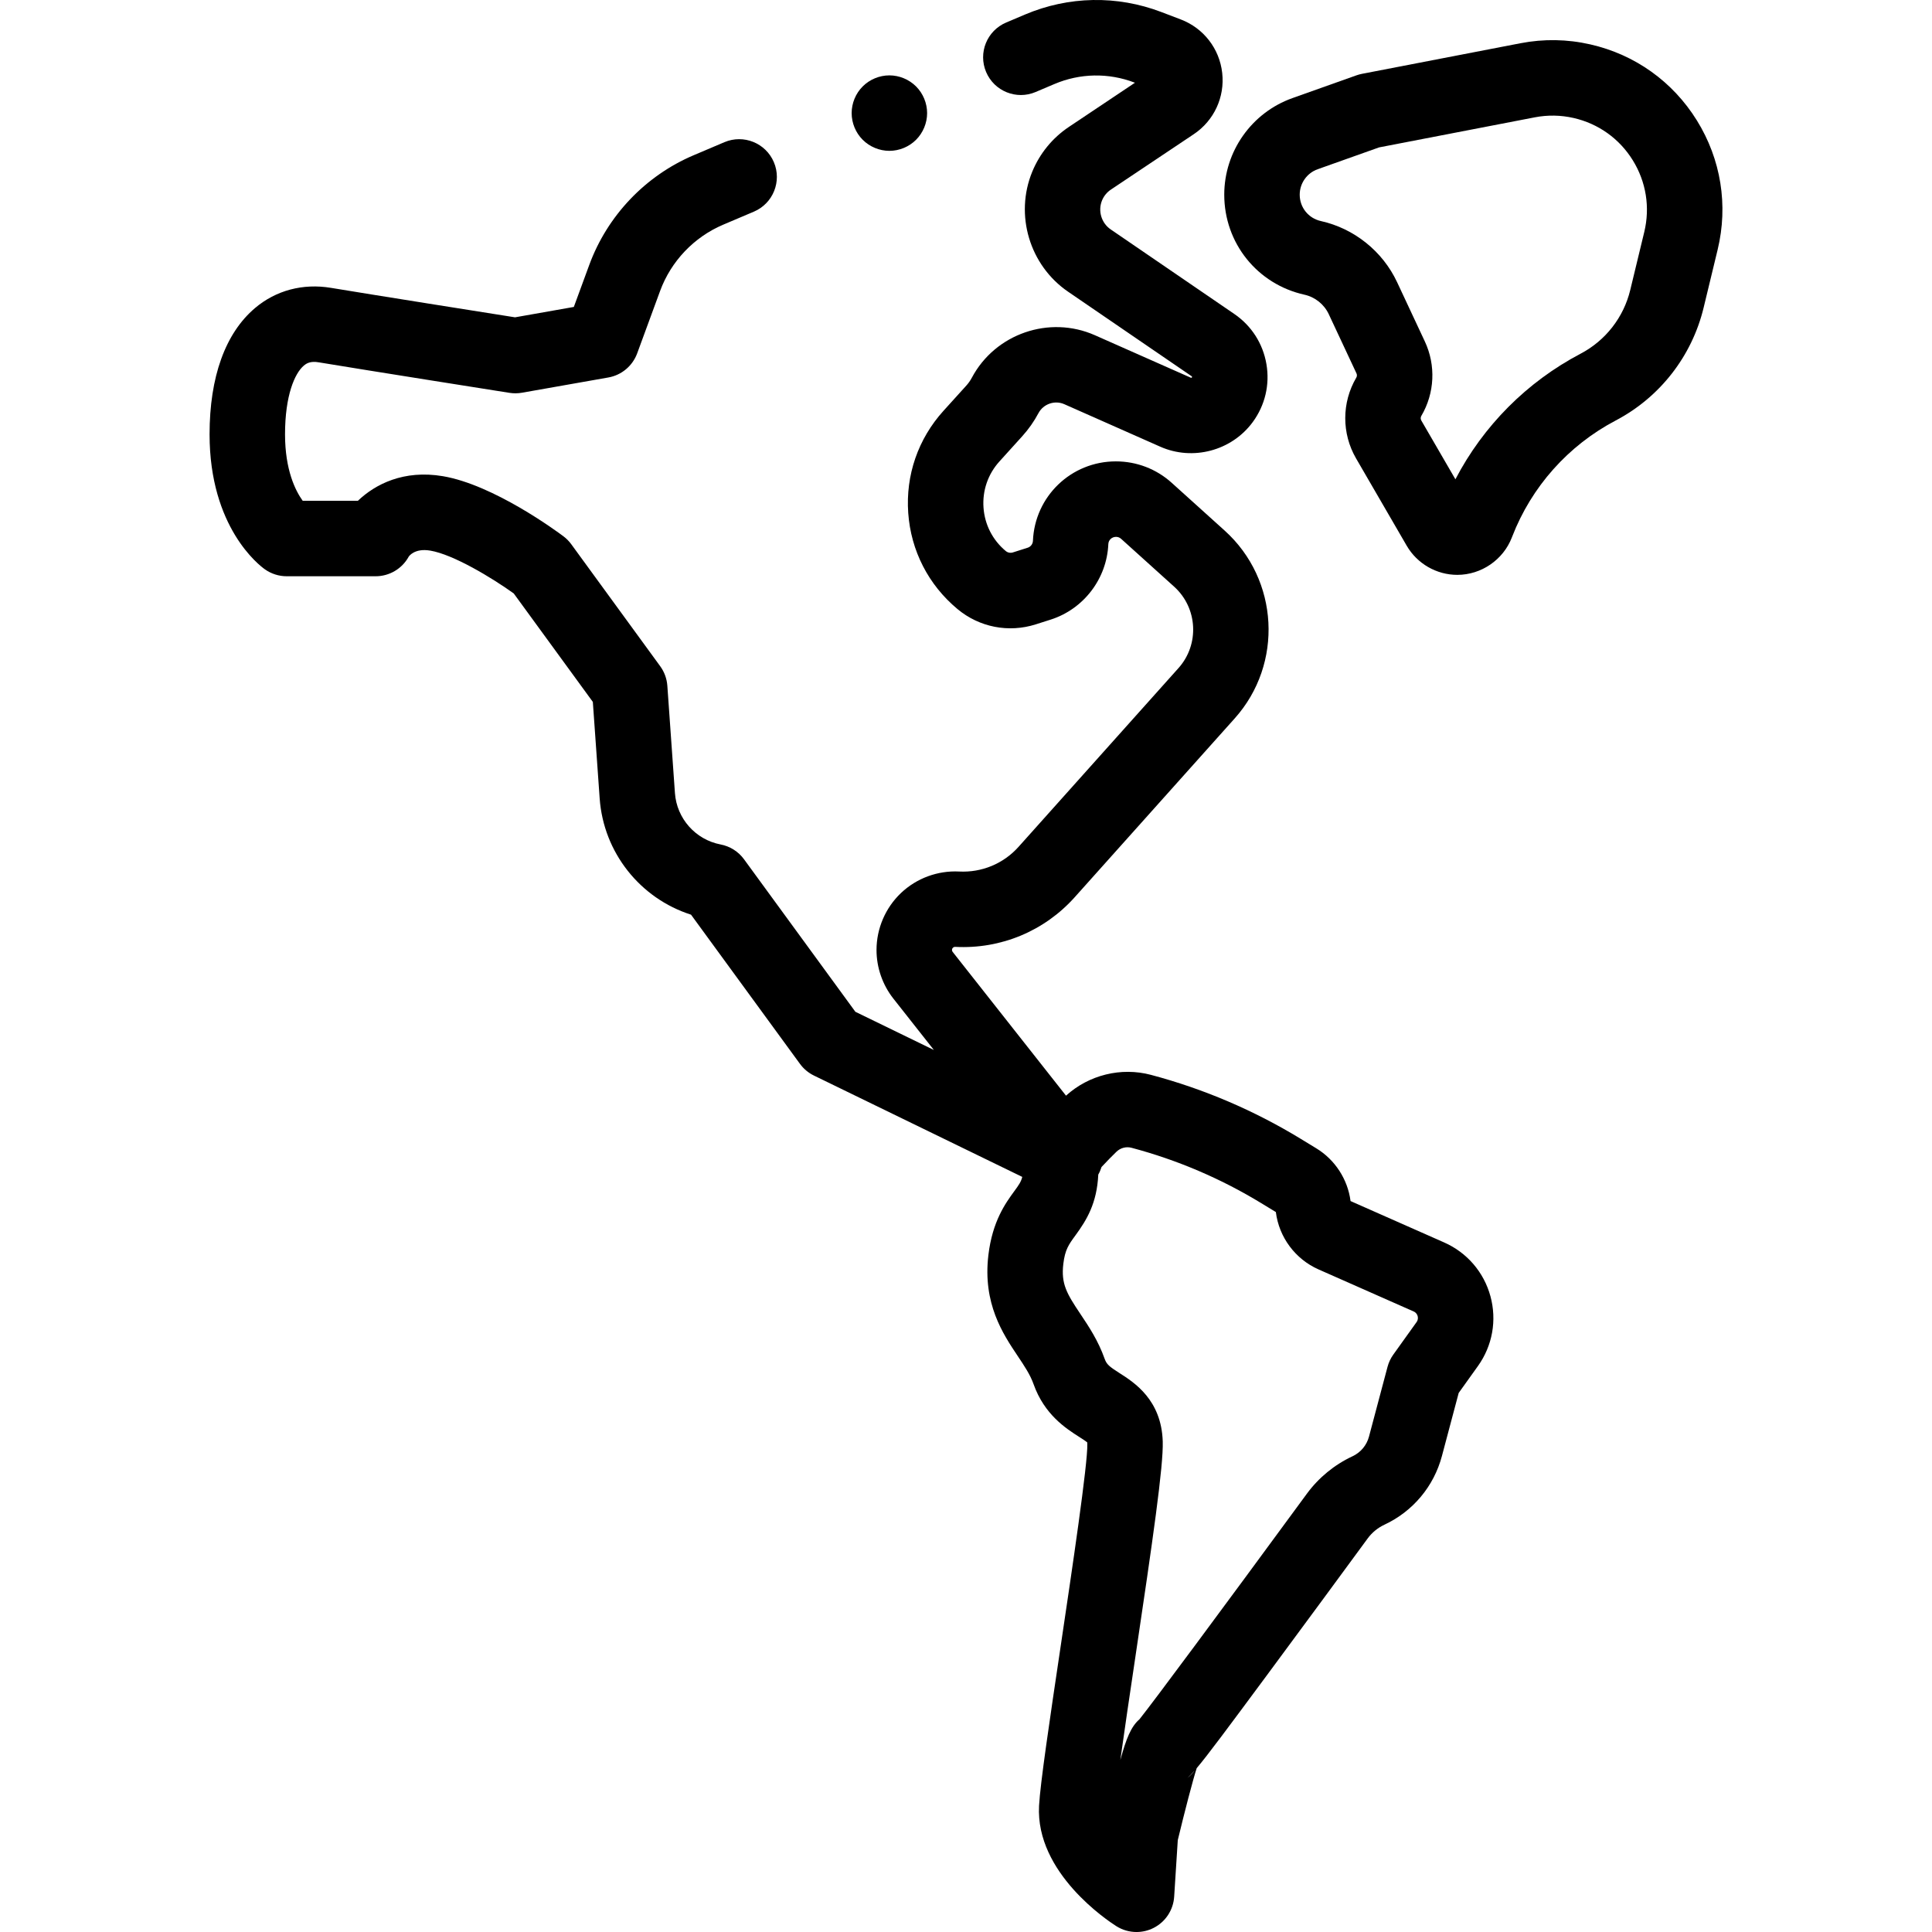
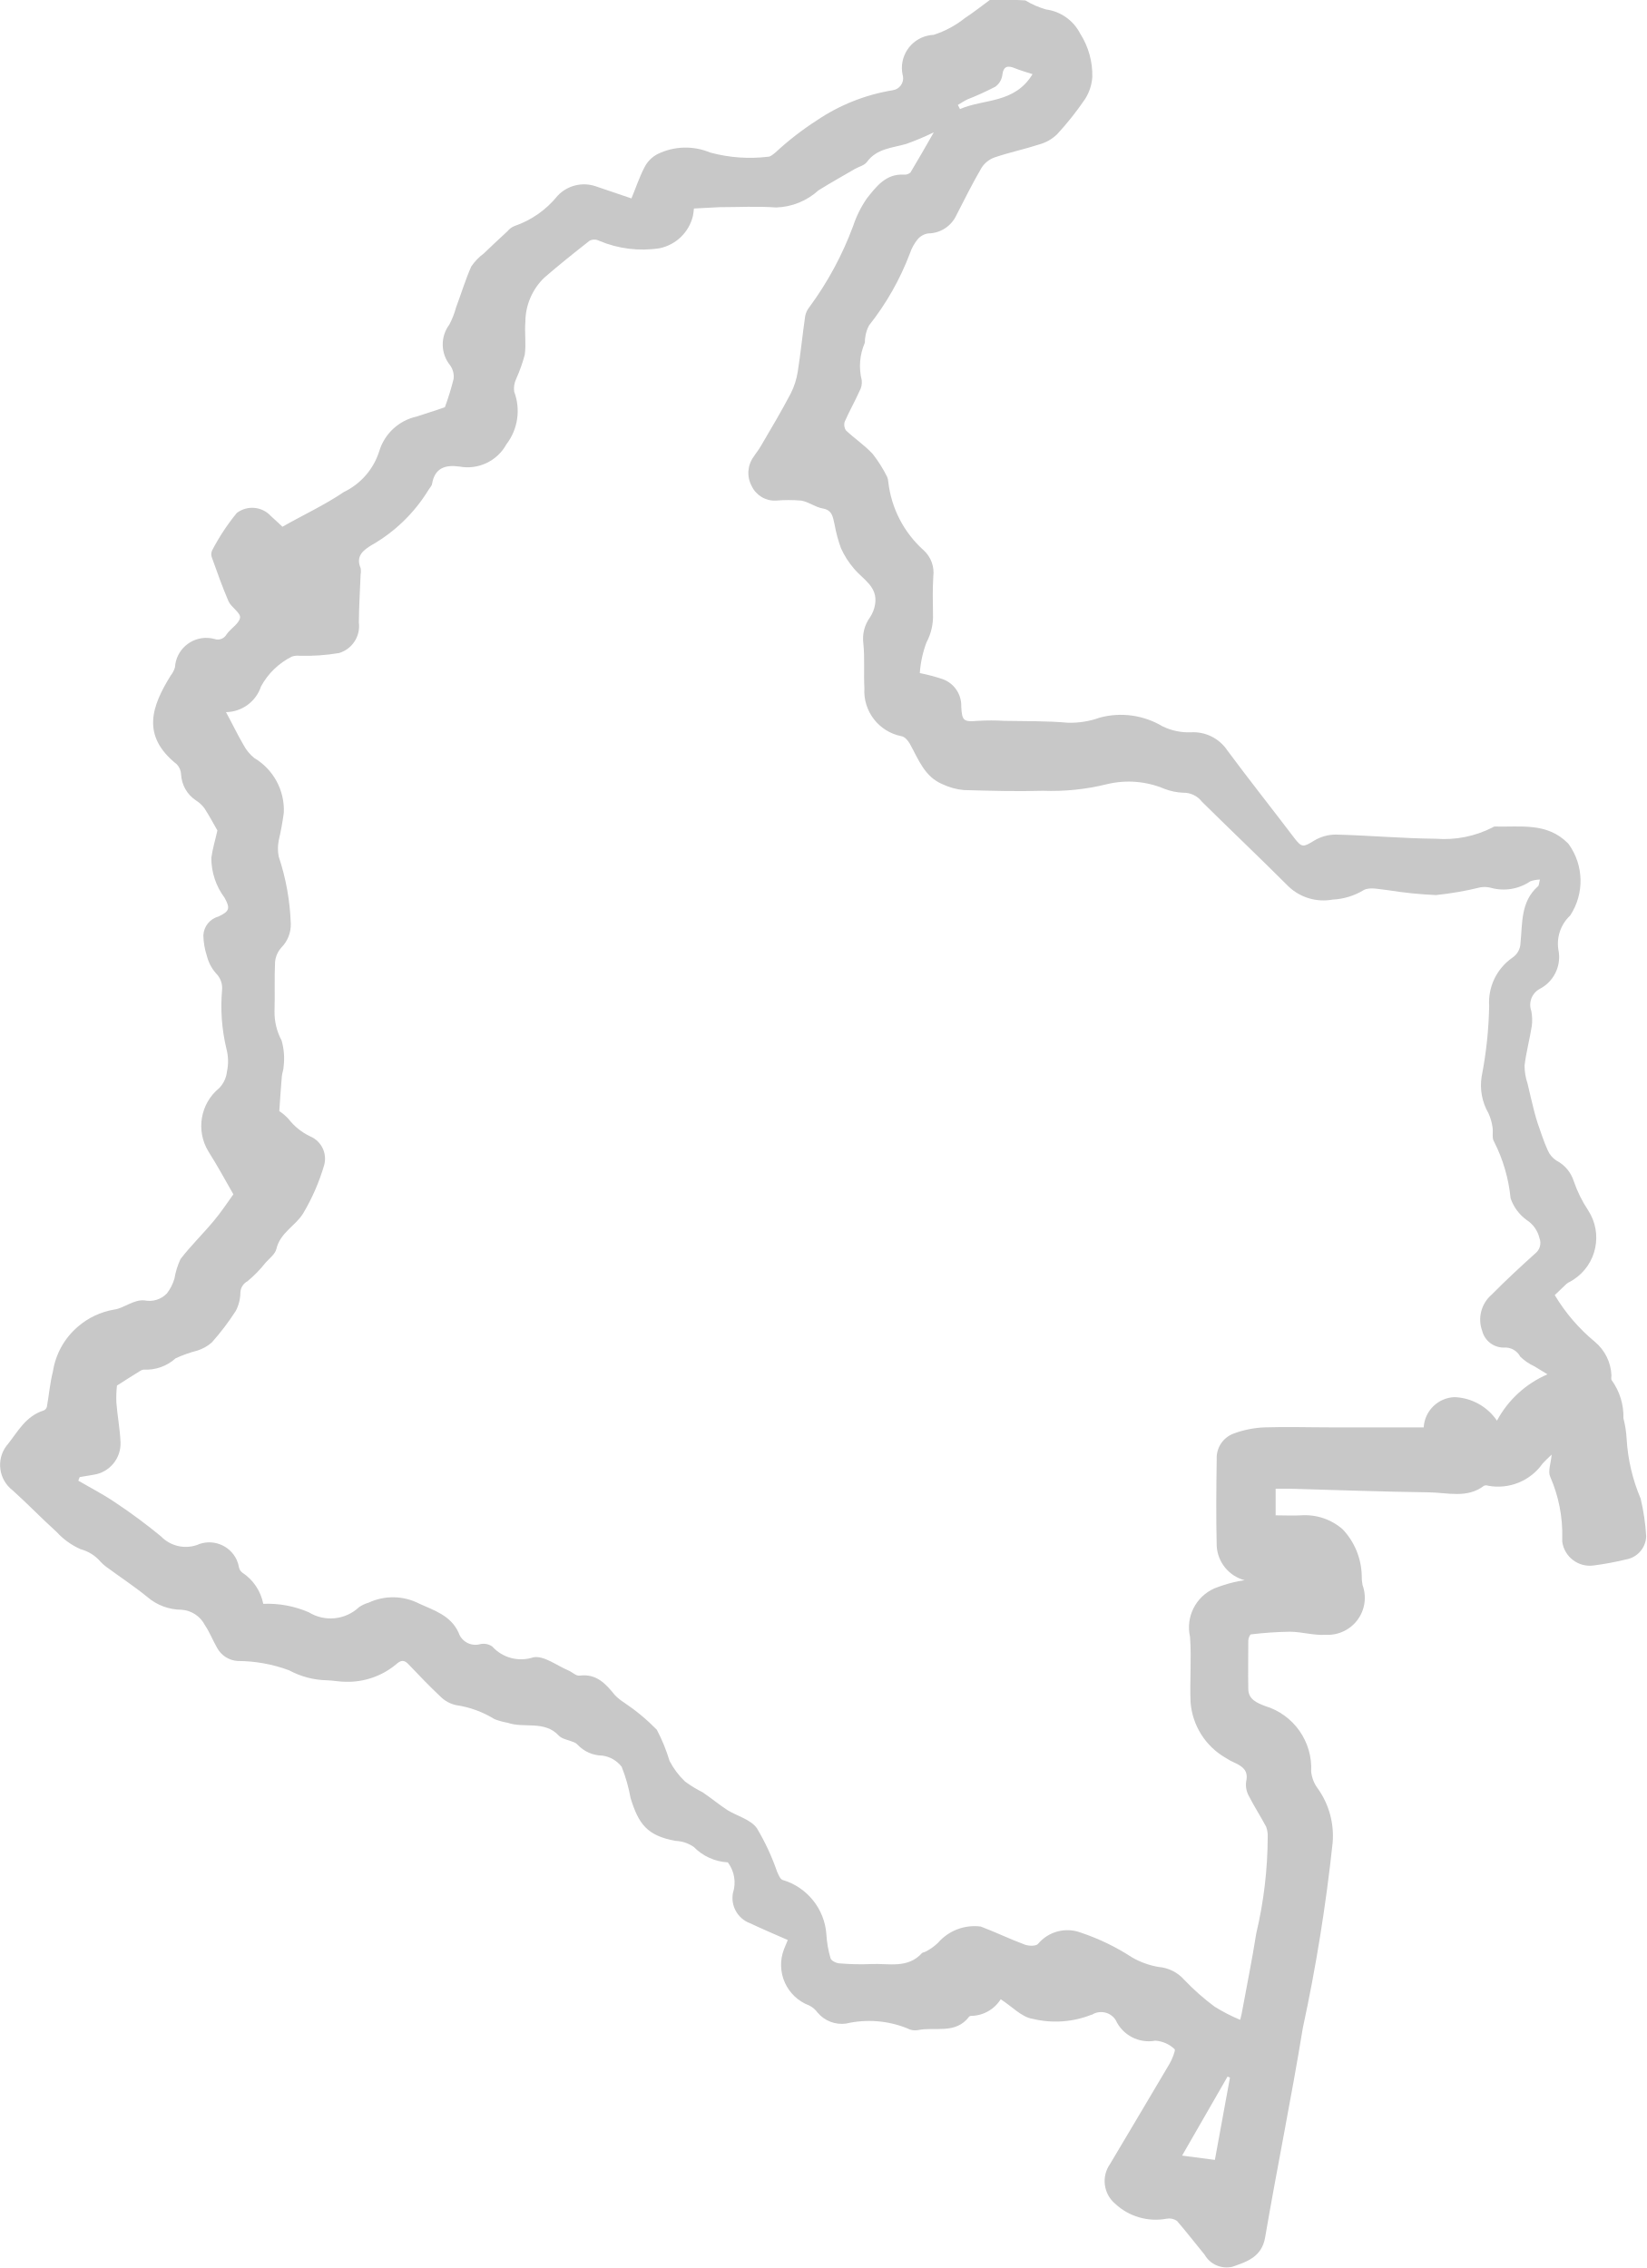
- <svg xmlns="http://www.w3.org/2000/svg" version="1.1" id="Capa_1" x="0px" y="0px" viewBox="0 0 512.003 512.003" style="enable-background:new 0 0 512.003 512.003;" xml:space="preserve">
-   <g>
-     <g>
-       <path d="M394.984,343.518c-1.741-6.384-6.209-11.577-12.258-14.25l-24.815-10.974c-0.742-5.748-4.105-10.944-9.065-13.966    l-4.189-2.553c-12.34-7.519-25.679-13.214-39.645-16.925c-7.903-2.101-16.456,0.017-22.506,5.515l-30.04-38.104    c-0.115-0.146-0.178-0.327-0.178-0.51c0-0.087,0-0.353,0.256-0.595c0.256-0.243,0.519-0.231,0.607-0.224    c12.062,0.63,23.617-4.167,31.677-13.176l42.395-47.381c12.926-14.446,11.733-36.764-2.659-49.751l-14.062-12.688    c-4.049-3.653-9.282-5.666-14.788-5.666c-11.823,0-21.476,9.253-21.975,21.062c-0.035,0.834-0.593,1.565-1.389,1.818l-3.927,1.251    c-0.651,0.206-1.356,0.07-1.884-0.368c-3.483-2.902-5.579-6.991-5.898-11.515s1.18-8.868,4.222-12.23l6.057-6.695    c1.676-1.854,3.119-3.91,4.286-6.106c1.305-2.45,4.315-3.492,6.856-2.367l25.431,11.264c8.617,3.818,18.922,1.074,24.499-6.53    c3.268-4.457,4.556-9.911,3.626-15.359c-0.929-5.449-3.953-10.169-8.516-13.291l-32.756-22.408    c-2.466-1.688-3.431-4.918-2.295-7.678c0.483-1.175,1.297-2.169,2.352-2.874l21.951-14.676c5.38-3.597,8.271-9.825,7.544-16.255    c-0.727-6.431-4.934-11.856-10.981-14.162l-5.144-1.961c-11.746-4.478-24.59-4.239-36.162,0.673l-4.979,2.113    c-5.084,2.158-7.456,8.028-5.298,13.112c2.159,5.084,8.031,7.457,13.112,5.298l4.979-2.113c6.791-2.884,14.329-3.022,21.222-0.396    l0.128,0.049L283.288,33.62c-4.365,2.918-7.729,7.028-9.731,11.889c-4.706,11.44-0.712,24.811,9.497,31.795l32.754,22.409    c0.035,0.023,0.078,0.054,0.095,0.147c0.016,0.094-0.015,0.136-0.039,0.169c-0.062,0.083-0.175,0.114-0.271,0.072L290.16,88.837    c-12.079-5.348-26.403-0.404-32.613,11.265c-0.397,0.749-0.89,1.45-1.46,2.081l-6.057,6.693    c-6.729,7.44-10.046,17.049-9.339,27.056s5.342,19.052,13.049,25.472c5.799,4.832,13.561,6.347,20.753,4.058l3.926-1.251    c8.762-2.79,14.911-10.838,15.302-20.026c0.045-1.072,0.921-1.911,2.045-1.911c0.495,0,0.97,0.183,1.337,0.515l14.063,12.688    c6.239,5.631,6.757,15.306,1.153,21.567l-42.395,47.382c-4.001,4.472-9.76,6.845-15.723,6.539    c-5.685-0.295-11.294,1.772-15.417,5.682c-4.124,3.908-6.491,9.408-6.497,15.091c-0.004,4.661,1.583,9.245,4.47,12.908    l10.73,13.61l-20.8-10.12l-29.51-40.415c-1.495-2.048-3.713-3.451-6.203-3.926c-6.651-1.268-11.63-6.871-12.108-13.625    l-2.012-28.435c-0.132-1.872-0.789-3.669-1.895-5.186l-23.568-32.322c-0.585-0.802-1.286-1.513-2.08-2.108    c-1.853-1.39-18.487-13.641-31.937-15.922c-10.392-1.759-17.945,2.136-22.524,6.515H80.217c-1.918-2.662-4.68-8.14-4.68-17.608    c0-10.319,2.57-16.172,4.976-18.21c0.748-0.635,1.796-1.239,3.919-0.881c12.024,2.004,50.203,8.034,50.588,8.095    c1.093,0.172,2.207,0.163,3.298-0.03l22.895-4.041c3.507-0.619,6.42-3.057,7.648-6.399l6.073-16.531    c2.895-7.88,8.986-14.28,16.714-17.561l8.138-3.455c5.084-2.158,7.456-8.029,5.298-13.113c-2.157-5.083-8.029-7.454-13.112-5.297    l-8.14,3.456c-12.794,5.433-22.879,16.029-27.67,29.073l-4.09,11.133l-15.583,2.75c-7.482-1.183-38.259-6.055-48.768-7.807    c-7.451-1.24-14.599,0.658-20.134,5.349c-7.883,6.678-12.049,18.251-12.049,33.471c0,24.655,13.151,34.699,14.651,35.764    c1.691,1.2,3.714,1.845,5.787,1.845h23.567c3.651,0,7.013-1.99,8.769-5.192c0.012-0.024,1.481-2.328,5.721-1.604    c6.125,1.039,16.305,7.185,22.117,11.352l20.959,28.745l1.81,25.569c1.017,14.372,10.751,26.515,24.214,30.817l28.869,39.538    c0.963,1.318,2.233,2.381,3.701,3.095l55.209,26.858c-0.314,1.319-0.984,2.24-2.076,3.733c-2.321,3.174-5.83,7.97-6.902,16.982    c-1.53,12.851,3.848,20.886,7.774,26.753c1.774,2.651,3.307,4.941,4.192,7.438c2.878,8.111,8.634,11.786,12.072,13.981    c0.736,0.47,1.707,1.09,2.152,1.466c0.011,0.094,0.021,0.223,0.027,0.391c0.156,5.16-4.024,33.24-7.077,53.744    c-2.893,19.434-5.392,36.219-5.713,42.163c-0.963,17.813,18.285,30.522,20.482,31.913c1.627,1.029,3.484,1.549,5.348,1.549    c1.553,0,3.11-0.361,4.541-1.091c3.146-1.604,5.213-4.749,5.438-8.272l0.956-14.986c1.783-7.413,4.019-16.027,5.016-19.078    c2.963-3.504,8.079-10.412,18.655-24.692c9.908-13.377,20.956-28.417,26.66-36.191c1.144-1.558,2.677-2.814,4.432-3.634    c7.544-3.52,13.098-10.152,15.237-18.199l4.445-16.721l5.098-7.119C395.519,356.642,396.727,349.899,394.984,343.518z     M314.674,471.176c0.537-0.463,1.158-1.096,1.941-1.991C316.146,469.833,315.503,470.537,314.674,471.176z M375.408,350.372    l-6.162,8.604c-0.704,0.982-1.224,2.085-1.534,3.254l-4.914,18.487c-0.613,2.305-2.204,4.205-4.367,5.214    c-4.79,2.236-8.974,5.669-12.098,9.926c-23.542,32.086-40.518,54.954-44.358,59.769c-2.271,1.957-3.518,5.166-5.074,10.795    c1.063-7.678,2.521-17.48,3.954-27.102c4.664-31.328,7.481-50.817,7.285-57.293c-0.333-11.039-7.537-15.639-11.407-18.108    c-2.76-1.762-3.458-2.324-3.986-3.813c-1.723-4.854-4.218-8.582-6.419-11.872c-3.601-5.38-5.166-7.981-4.537-13.268    c0.453-3.803,1.424-5.129,3.186-7.538c3.016-4.123,5.72-8.534,6.081-16.154c0.363-0.639,0.646-1.31,0.857-1.998    c1.397-1.498,2.72-2.855,3.947-4.04c1.08-1.041,2.582-1.435,4.012-1.058c12.111,3.22,23.677,8.157,34.378,14.678l3.865,2.354    c0.835,6.67,5.136,12.47,11.301,15.196l25.222,11.152c0.676,0.299,0.946,0.831,1.054,1.225    C375.799,349.177,375.838,349.772,375.408,350.372z" />
-     </g>
-   </g>
-   <g>
-     <g>
-       <path d="M242.766,22.905c-1.859-1.859-4.439-2.93-7.069-2.93c-2.631,0-5.21,1.07-7.07,2.93c-1.86,1.86-2.93,4.44-2.93,7.07    c0,2.63,1.069,5.21,2.93,7.07c1.86,1.86,4.439,2.93,7.07,2.93c2.63,0,5.21-1.07,7.069-2.93c1.86-1.86,2.931-4.44,2.931-7.07    C245.696,27.345,244.626,24.765,242.766,22.905z" />
-     </g>
-   </g>
-   <g>
-     <g>
-       <path d="M449.697,31.923c-6.39-10.307-16.419-17.465-28.243-20.157c-6.122-1.395-12.35-1.498-18.512-0.308l-42,8.108    c-0.494,0.095-0.98,0.228-1.454,0.396l-16.988,6.04c-10.802,3.841-18.059,14.125-18.059,25.589    c0,12.826,8.745,23.728,21.266,26.511c2.806,0.624,5.208,2.55,6.427,5.152l7.352,15.706c0.168,0.358,0.147,0.777-0.054,1.119    c-3.874,6.585-3.899,14.781-0.066,21.392l13.428,23.148c2.764,4.765,7.901,7.725,13.41,7.725c6.357,0,12.168-3.984,14.455-9.903    l0.079-0.203c5.121-13.254,14.869-24.193,27.447-30.804c11.699-6.146,20.188-17.038,23.293-29.885l3.713-15.365    C458.036,54.398,456.086,42.231,449.697,31.923z M435.748,61.488l-3.713,15.365c-1.753,7.256-6.547,13.407-13.154,16.878    c-14.26,7.493-25.805,19.135-33.18,33.287l-9.036-15.58c-0.219-0.376-0.218-0.842,0.003-1.218    c3.547-6.028,3.893-13.409,0.928-19.739l-7.351-15.703c-3.83-8.183-11.381-14.237-20.199-16.197    c-3.301-0.733-5.606-3.607-5.606-6.988c0-3.022,1.913-5.733,4.76-6.746l16.275-5.786l41.259-7.966    c3.421-0.66,6.881-0.602,10.28,0.171c6.566,1.496,12.137,5.472,15.685,11.195C436.246,48.185,437.329,54.942,435.748,61.488z" />
-     </g>
-   </g>
-   <g>
- </g>
-   <g>
- </g>
-   <g>
- </g>
-   <g>
- </g>
-   <g>
- </g>
-   <g>
- </g>
-   <g>
- </g>
-   <g>
- </g>
-   <g>
- </g>
-   <g>
- </g>
-   <g>
- </g>
-   <g>
- </g>
-   <g>
- </g>
-   <g>
- </g>
-   <g>
- </g>
+ <svg xmlns="http://www.w3.org/2000/svg" width="27.21" height="37.494" viewBox="0 0 27.21 37.494">
+   <path id="Trazado_862" data-name="Trazado 862" d="M544.168,14.3a1.394,1.394,0,0,0,.34.149.745.745,0,0,1,.566.4,1.277,1.277,0,0,1,.2.718.776.776,0,0,1-.118.361,4.95,4.95,0,0,1-.466.587.681.681,0,0,1-.287.164c-.245.08-.5.133-.746.217a.426.426,0,0,0-.216.175c-.148.255-.28.518-.414.781a.52.52,0,0,1-.466.3.283.283,0,0,0-.176.1.749.749,0,0,0-.126.231,4.462,4.462,0,0,1-.676,1.191.575.575,0,0,0-.063.206c-.007.028,0,.061-.008.085a.959.959,0,0,0-.049.612.3.3,0,0,1-.038.185c-.076.17-.17.334-.242.5a.165.165,0,0,0,.02.147c.142.134.309.245.441.388a2.214,2.214,0,0,1,.238.377.23.23,0,0,1,.02.085,1.789,1.789,0,0,0,.586,1.132.5.5,0,0,1,.158.432c-.012.206-.009.413-.005.62a.921.921,0,0,1-.108.471,1.791,1.791,0,0,0-.11.506,3.214,3.214,0,0,1,.377.1.465.465,0,0,1,.308.453c.011.243.043.255.273.237a3.749,3.749,0,0,1,.443,0c.348.007.7,0,1.046.031a1.432,1.432,0,0,0,.529-.085,1.343,1.343,0,0,1,1.033.143.979.979,0,0,0,.474.1.677.677,0,0,1,.6.3c.362.489.74.964,1.106,1.447.125.164.151.153.328.044a.7.7,0,0,1,.36-.1c.552.014,1.1.064,1.653.069a1.759,1.759,0,0,0,.936-.187.076.076,0,0,1,.033-.015c.425.012.865-.073,1.211.275l.012.013a1.041,1.041,0,0,1,.027,1.183.639.639,0,0,0-.189.6.592.592,0,0,1-.31.611.3.3,0,0,0-.143.369.8.8,0,0,1,.008.244c-.035.219-.093.435-.12.656a.936.936,0,0,0,.05.3c.034.154.072.305.11.458.017.067.036.133.058.2.052.148.1.3.165.443a.381.381,0,0,0,.143.17.58.58,0,0,1,.287.34,2.091,2.091,0,0,0,.238.483.828.828,0,0,1-.241,1.145l-.057.034a.262.262,0,0,0-.06.037c-.064.06-.127.122-.194.185a2.98,2.98,0,0,0,.663.772.765.765,0,0,1,.274.553c0,.028-.01.07.006.085a1.023,1.023,0,0,1,.192.626,1.724,1.724,0,0,1,.053.34,2.96,2.96,0,0,0,.231.987,3.523,3.523,0,0,1,.092.622.4.4,0,0,1-.331.385,4.975,4.975,0,0,1-.538.1.46.46,0,0,1-.518-.392.589.589,0,0,1,0-.062,2.382,2.382,0,0,0-.2-1.015c-.039-.089.012-.22.025-.364-.059.057-.107.1-.149.147a.9.9,0,0,1-.9.368.094.094,0,0,0-.069,0c-.28.214-.6.113-.908.109-.774-.01-1.546-.039-2.318-.06h-.218v.44c.143,0,.281.008.421,0a.945.945,0,0,1,.687.231,1.152,1.152,0,0,1,.315.766.744.744,0,0,0,.013.155.612.612,0,0,1-.606.823c-.2.013-.394-.049-.591-.051a6.091,6.091,0,0,0-.646.044c-.019,0-.044.067-.045.1,0,.265-.005.53,0,.8,0,.176.145.233.276.284a1.072,1.072,0,0,1,.763,1.084.565.565,0,0,0,.113.285,1.349,1.349,0,0,1,.242.893,29.116,29.116,0,0,1-.493,3.063c-.189,1.157-.425,2.307-.623,3.462-.056.322-.3.4-.542.484a.419.419,0,0,1-.458-.2c-.152-.185-.3-.377-.457-.559a.228.228,0,0,0-.17-.036.982.982,0,0,1-.851-.247.49.49,0,0,1-.085-.657c.328-.553.659-1.106.984-1.658.045-.075.1-.223.085-.239a.509.509,0,0,0-.321-.142.6.6,0,0,1-.654-.34.285.285,0,0,0-.393-.089l-.008,0a1.607,1.607,0,0,1-.971.068c-.183-.027-.345-.207-.529-.324a.586.586,0,0,1-.489.275.045.045,0,0,0-.032.012c-.225.3-.567.163-.851.224a.262.262,0,0,1-.17-.029,1.688,1.688,0,0,0-1.013-.08.52.52,0,0,1-.47-.18.386.386,0,0,0-.142-.12.716.716,0,0,1-.416-.925.2.2,0,0,1,.013-.033c.018-.041.036-.085.051-.123-.216-.095-.425-.184-.627-.279a.444.444,0,0,1-.279-.5.555.555,0,0,0-.085-.505.854.854,0,0,1-.563-.255.566.566,0,0,0-.3-.1c-.47-.085-.612-.277-.745-.711a2.613,2.613,0,0,0-.147-.515.486.486,0,0,0-.321-.184.568.568,0,0,1-.406-.179.181.181,0,0,0-.073-.046c-.08-.035-.185-.047-.239-.106-.238-.255-.57-.116-.842-.211a1.163,1.163,0,0,1-.219-.06,1.668,1.668,0,0,0-.64-.233.524.524,0,0,1-.255-.141c-.181-.17-.351-.348-.521-.527-.078-.085-.131-.08-.218,0a1.253,1.253,0,0,1-.825.283c-.1,0-.208-.022-.313-.025a1.371,1.371,0,0,1-.624-.165,2.458,2.458,0,0,0-.851-.154.416.416,0,0,1-.34-.219c-.07-.122-.121-.255-.2-.373a.47.47,0,0,0-.385-.255.873.873,0,0,1-.567-.211c-.217-.177-.453-.332-.681-.5a.631.631,0,0,1-.094-.085.652.652,0,0,0-.328-.205,1.185,1.185,0,0,1-.395-.284c-.248-.224-.48-.466-.728-.689a.528.528,0,0,1-.1-.739l.015-.017c.17-.213.3-.472.6-.565a.091.091,0,0,0,.051-.061c.035-.194.051-.394.1-.585a1.218,1.218,0,0,1,.41-.737,1.232,1.232,0,0,1,.605-.285c.158-.021.32-.17.5-.151a.4.4,0,0,0,.368-.115.737.737,0,0,0,.125-.245,1.255,1.255,0,0,1,.1-.323c.17-.221.372-.417.55-.631.124-.147.229-.309.324-.44-.145-.255-.272-.487-.414-.711a.809.809,0,0,1,.18-1.045.461.461,0,0,0,.128-.273.807.807,0,0,0-.01-.382,3.017,3.017,0,0,1-.071-.963.342.342,0,0,0-.1-.279.683.683,0,0,1-.151-.289,1.158,1.158,0,0,1-.058-.34.339.339,0,0,1,.249-.31c.182-.085.2-.135.1-.313a1.092,1.092,0,0,1-.217-.658c.02-.152.067-.3.1-.452-.063-.11-.133-.242-.215-.368a.506.506,0,0,0-.14-.129.548.548,0,0,1-.245-.43.258.258,0,0,0-.07-.166c-.6-.477-.411-.968-.1-1.471a.368.368,0,0,0,.069-.135.517.517,0,0,1,.545-.484.51.51,0,0,1,.107.017.165.165,0,0,0,.2-.075c.069-.1.209-.178.224-.278.01-.079-.146-.17-.191-.269-.1-.233-.187-.477-.273-.718a.152.152,0,0,1,0-.12,3.566,3.566,0,0,1,.41-.623.42.42,0,0,1,.565.053c.075.067.146.135.189.175.352-.2.7-.36,1.013-.573a1.124,1.124,0,0,0,.587-.676.832.832,0,0,1,.619-.573c.157-.053.315-.1.466-.154a4.407,4.407,0,0,0,.144-.469.319.319,0,0,0-.057-.223.547.547,0,0,1-.014-.673,1.4,1.4,0,0,0,.112-.286c.085-.226.153-.455.25-.674a.857.857,0,0,1,.206-.215c.13-.125.262-.249.394-.37a.276.276,0,0,1,.115-.085,1.567,1.567,0,0,0,.712-.5.6.6,0,0,1,.632-.157l.589.2c.071-.17.129-.347.214-.511a.5.5,0,0,1,.216-.221,1.052,1.052,0,0,1,.872-.026,2.514,2.514,0,0,0,.959.069c.038,0,.085-.043.119-.07a4.909,4.909,0,0,1,.681-.529,3.144,3.144,0,0,1,1.256-.5.2.2,0,0,0,.171-.231l-.006-.024a.547.547,0,0,1,.421-.649.5.5,0,0,1,.091-.012,1.613,1.613,0,0,0,.517-.277c.153-.1.295-.214.441-.321ZM538.69,17.74a1.217,1.217,0,0,1-.017.124.716.716,0,0,1-.551.533,1.845,1.845,0,0,1-1-.124.17.17,0,0,0-.157,0c-.255.2-.506.4-.75.612a1.021,1.021,0,0,0-.311.725c-.015.182.015.369-.01.547a2.646,2.646,0,0,1-.142.4.37.37,0,0,0-.033.211.905.905,0,0,1-.129.871.733.733,0,0,1-.776.367c-.231-.032-.406.02-.452.285-.005.038-.042.07-.062.106a2.625,2.625,0,0,1-.936.907c-.14.085-.267.182-.183.38a.294.294,0,0,1,0,.106c-.01.265-.027.529-.029.793a.465.465,0,0,1-.327.506,3.359,3.359,0,0,1-.653.045.305.305,0,0,0-.126.013,1.176,1.176,0,0,0-.511.494.62.62,0,0,1-.579.425c.1.181.185.363.288.539a.7.7,0,0,0,.179.219,1,1,0,0,1,.489.9,4.61,4.61,0,0,1-.085.466.7.7,0,0,0,0,.262,3.932,3.932,0,0,1,.2,1.112.541.541,0,0,1-.154.392.412.412,0,0,0-.106.24c-.013.271,0,.542-.009.813a.991.991,0,0,0,.117.485,1.076,1.076,0,0,1,.034.425c0,.057-.026.113-.03.17-.016.184-.028.37-.042.572a.831.831,0,0,1,.153.131.991.991,0,0,0,.359.288.4.4,0,0,1,.23.473,3.456,3.456,0,0,1-.348.8c-.125.205-.38.319-.442.587-.02.085-.113.155-.179.228a1.987,1.987,0,0,1-.3.307.22.22,0,0,0-.116.191.663.663,0,0,1-.077.3,4.272,4.272,0,0,1-.394.519.666.666,0,0,1-.239.135,2.138,2.138,0,0,0-.36.128.729.729,0,0,1-.532.187.135.135,0,0,0-.061.026c-.118.073-.236.147-.377.238a1.972,1.972,0,0,0-.01.278c.017.221.06.441.069.66a.522.522,0,0,1-.444.536c-.076.014-.154.026-.231.039l-.023.059c.207.121.425.232.62.367a8.978,8.978,0,0,1,.748.555.568.568,0,0,0,.589.143.5.5,0,0,1,.66.242.526.526,0,0,1,.039.127.141.141,0,0,0,.053.085.8.8,0,0,1,.348.517,1.716,1.716,0,0,1,.753.14.686.686,0,0,0,.83-.085.553.553,0,0,1,.158-.074.951.951,0,0,1,.837.016c.243.112.52.193.65.479a.293.293,0,0,0,.356.191.252.252,0,0,1,.2.038.643.643,0,0,0,.681.179c.176-.031.386.137.579.218.064.027.128.094.184.085.281-.036.433.136.586.325a.907.907,0,0,0,.152.122,3.4,3.4,0,0,1,.538.447,2.863,2.863,0,0,1,.211.516,1.293,1.293,0,0,0,.255.34,1.992,1.992,0,0,0,.292.179c.139.094.266.2.408.293.161.1.383.154.488.3a3.848,3.848,0,0,1,.333.716c.023.051.05.125.093.14a1.012,1.012,0,0,1,.723.9,1.747,1.747,0,0,0,.069.395c.013.044.1.085.163.085a3.991,3.991,0,0,0,.511.01c.288-.013.6.079.836-.18.013-.015.045-.014.064-.027a.866.866,0,0,0,.2-.142.8.8,0,0,1,.708-.271c.246.093.483.208.731.3.063.023.181.026.215-.012a.632.632,0,0,1,.709-.187,3.678,3.678,0,0,1,.844.408,1.317,1.317,0,0,0,.439.159.635.635,0,0,1,.425.212,3.9,3.9,0,0,0,.5.443,2.85,2.85,0,0,0,.425.219c0-.007.017-.057.026-.109.081-.441.17-.879.24-1.321a6.983,6.983,0,0,0,.189-1.592.433.433,0,0,0-.026-.17c-.091-.17-.2-.34-.287-.511a.379.379,0,0,1-.043-.237c.037-.166-.043-.239-.17-.3a1.054,1.054,0,0,1-.17-.091,1.163,1.163,0,0,1-.579-.92c-.015-.36.018-.722-.009-1.08a.706.706,0,0,1,.4-.8,2.416,2.416,0,0,1,.311-.1,1.9,1.9,0,0,1,.191-.036.623.623,0,0,1-.461-.566c-.012-.478-.007-.958,0-1.436a.429.429,0,0,1,.286-.425,1.653,1.653,0,0,1,.5-.1c.369-.012.741,0,1.112,0h1.523a.531.531,0,0,1,.511-.5.889.889,0,0,1,.7.389,1.716,1.716,0,0,1,.835-.766c-.1-.06-.161-.1-.22-.134a.846.846,0,0,1-.229-.157.283.283,0,0,0-.276-.151.367.367,0,0,1-.354-.275.544.544,0,0,1,.156-.6c.232-.235.474-.459.72-.681a.22.22,0,0,0,.07-.255.489.489,0,0,0-.214-.3.741.741,0,0,1-.263-.358,2.634,2.634,0,0,0-.273-.936c-.04-.058-.011-.161-.026-.242a.838.838,0,0,0-.067-.228.919.919,0,0,1-.112-.607,6.718,6.718,0,0,0,.124-1.164.9.9,0,0,1,.384-.8.3.3,0,0,0,.134-.245c.034-.327,0-.681.29-.936.017-.015.015-.052.031-.11a.514.514,0,0,0-.158.028.785.785,0,0,1-.653.108.412.412,0,0,0-.171-.008,5.415,5.415,0,0,1-.736.128,6.81,6.81,0,0,1-.788-.08c-.139-.013-.31-.06-.41,0a1.091,1.091,0,0,1-.511.155.838.838,0,0,1-.727-.216c-.472-.472-.956-.932-1.43-1.4a.383.383,0,0,0-.315-.151.964.964,0,0,1-.309-.065,1.52,1.52,0,0,0-.948-.076,3.816,3.816,0,0,1-1.06.109c-.434.013-.871,0-1.307-.012a1.031,1.031,0,0,1-.347-.095c-.3-.123-.4-.411-.543-.669-.03-.053-.085-.12-.142-.127a.76.76,0,0,1-.61-.791c-.013-.247.008-.5-.017-.741a.6.6,0,0,1,.109-.431.544.544,0,0,0,.085-.217c.048-.292-.2-.41-.35-.591a1.391,1.391,0,0,1-.213-.334,2.3,2.3,0,0,1-.106-.392c-.029-.118-.032-.24-.2-.268-.12-.021-.23-.109-.351-.129a2.453,2.453,0,0,0-.42,0,.42.42,0,0,1-.4-.242.453.453,0,0,1,.034-.485c.038-.06.085-.115.118-.175.17-.289.34-.576.494-.869a1.214,1.214,0,0,0,.116-.363c.048-.3.078-.612.123-.919a.331.331,0,0,1,.067-.143,5.468,5.468,0,0,0,.725-1.343,1.787,1.787,0,0,1,.227-.457c.154-.193.312-.41.611-.393a.144.144,0,0,0,.11-.036c.125-.207.244-.417.385-.663a4.475,4.475,0,0,1-.454.191c-.233.068-.488.074-.652.3-.042.056-.131.076-.2.115-.2.117-.4.228-.6.353a1.089,1.089,0,0,1-.7.283c-.311-.023-.624-.005-.937-.005Zm8.068,32.189L547.3,50l.249-1.361-.04-.016Zm-2.475-34.411c-.107-.036-.2-.06-.28-.094-.123-.052-.2-.044-.217.116a.282.282,0,0,1-.116.187,4.785,4.785,0,0,1-.457.208c-.056.026-.108.061-.161.093l.035.068c.395-.173.9-.085,1.2-.578Z" transform="translate(-527.221 -14.293)" fill="#c8c8c8" />
</svg>
